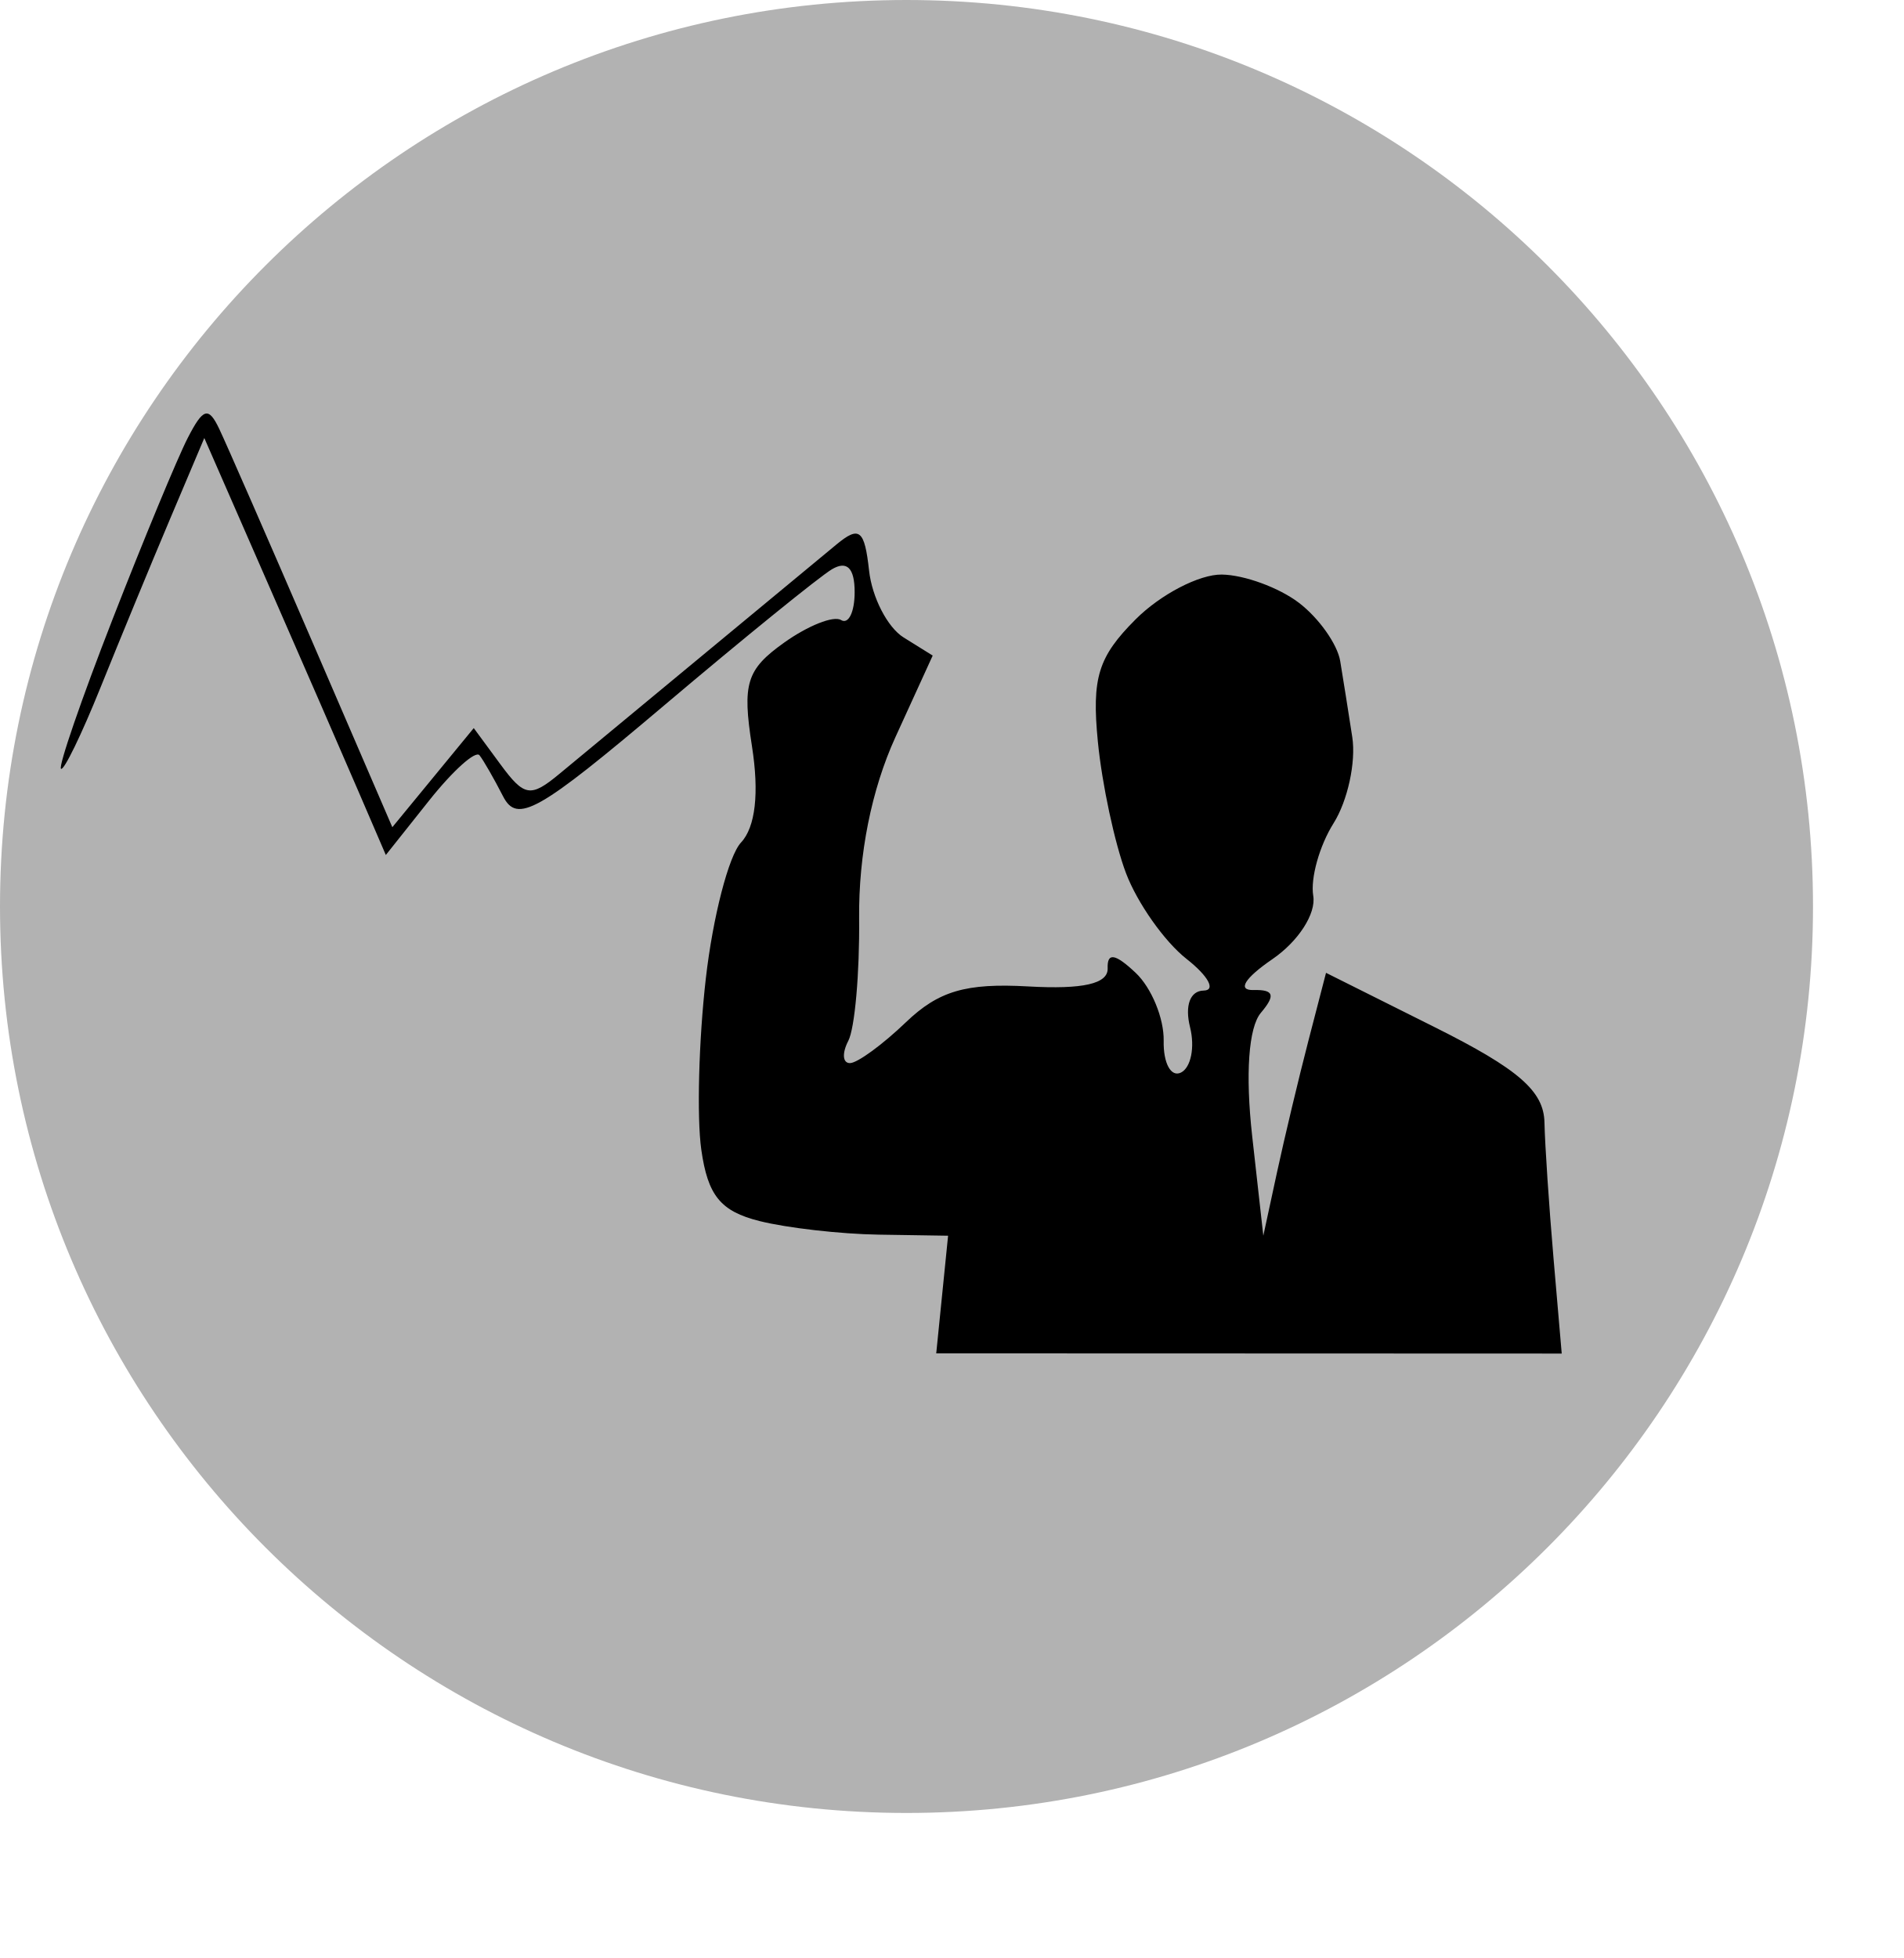
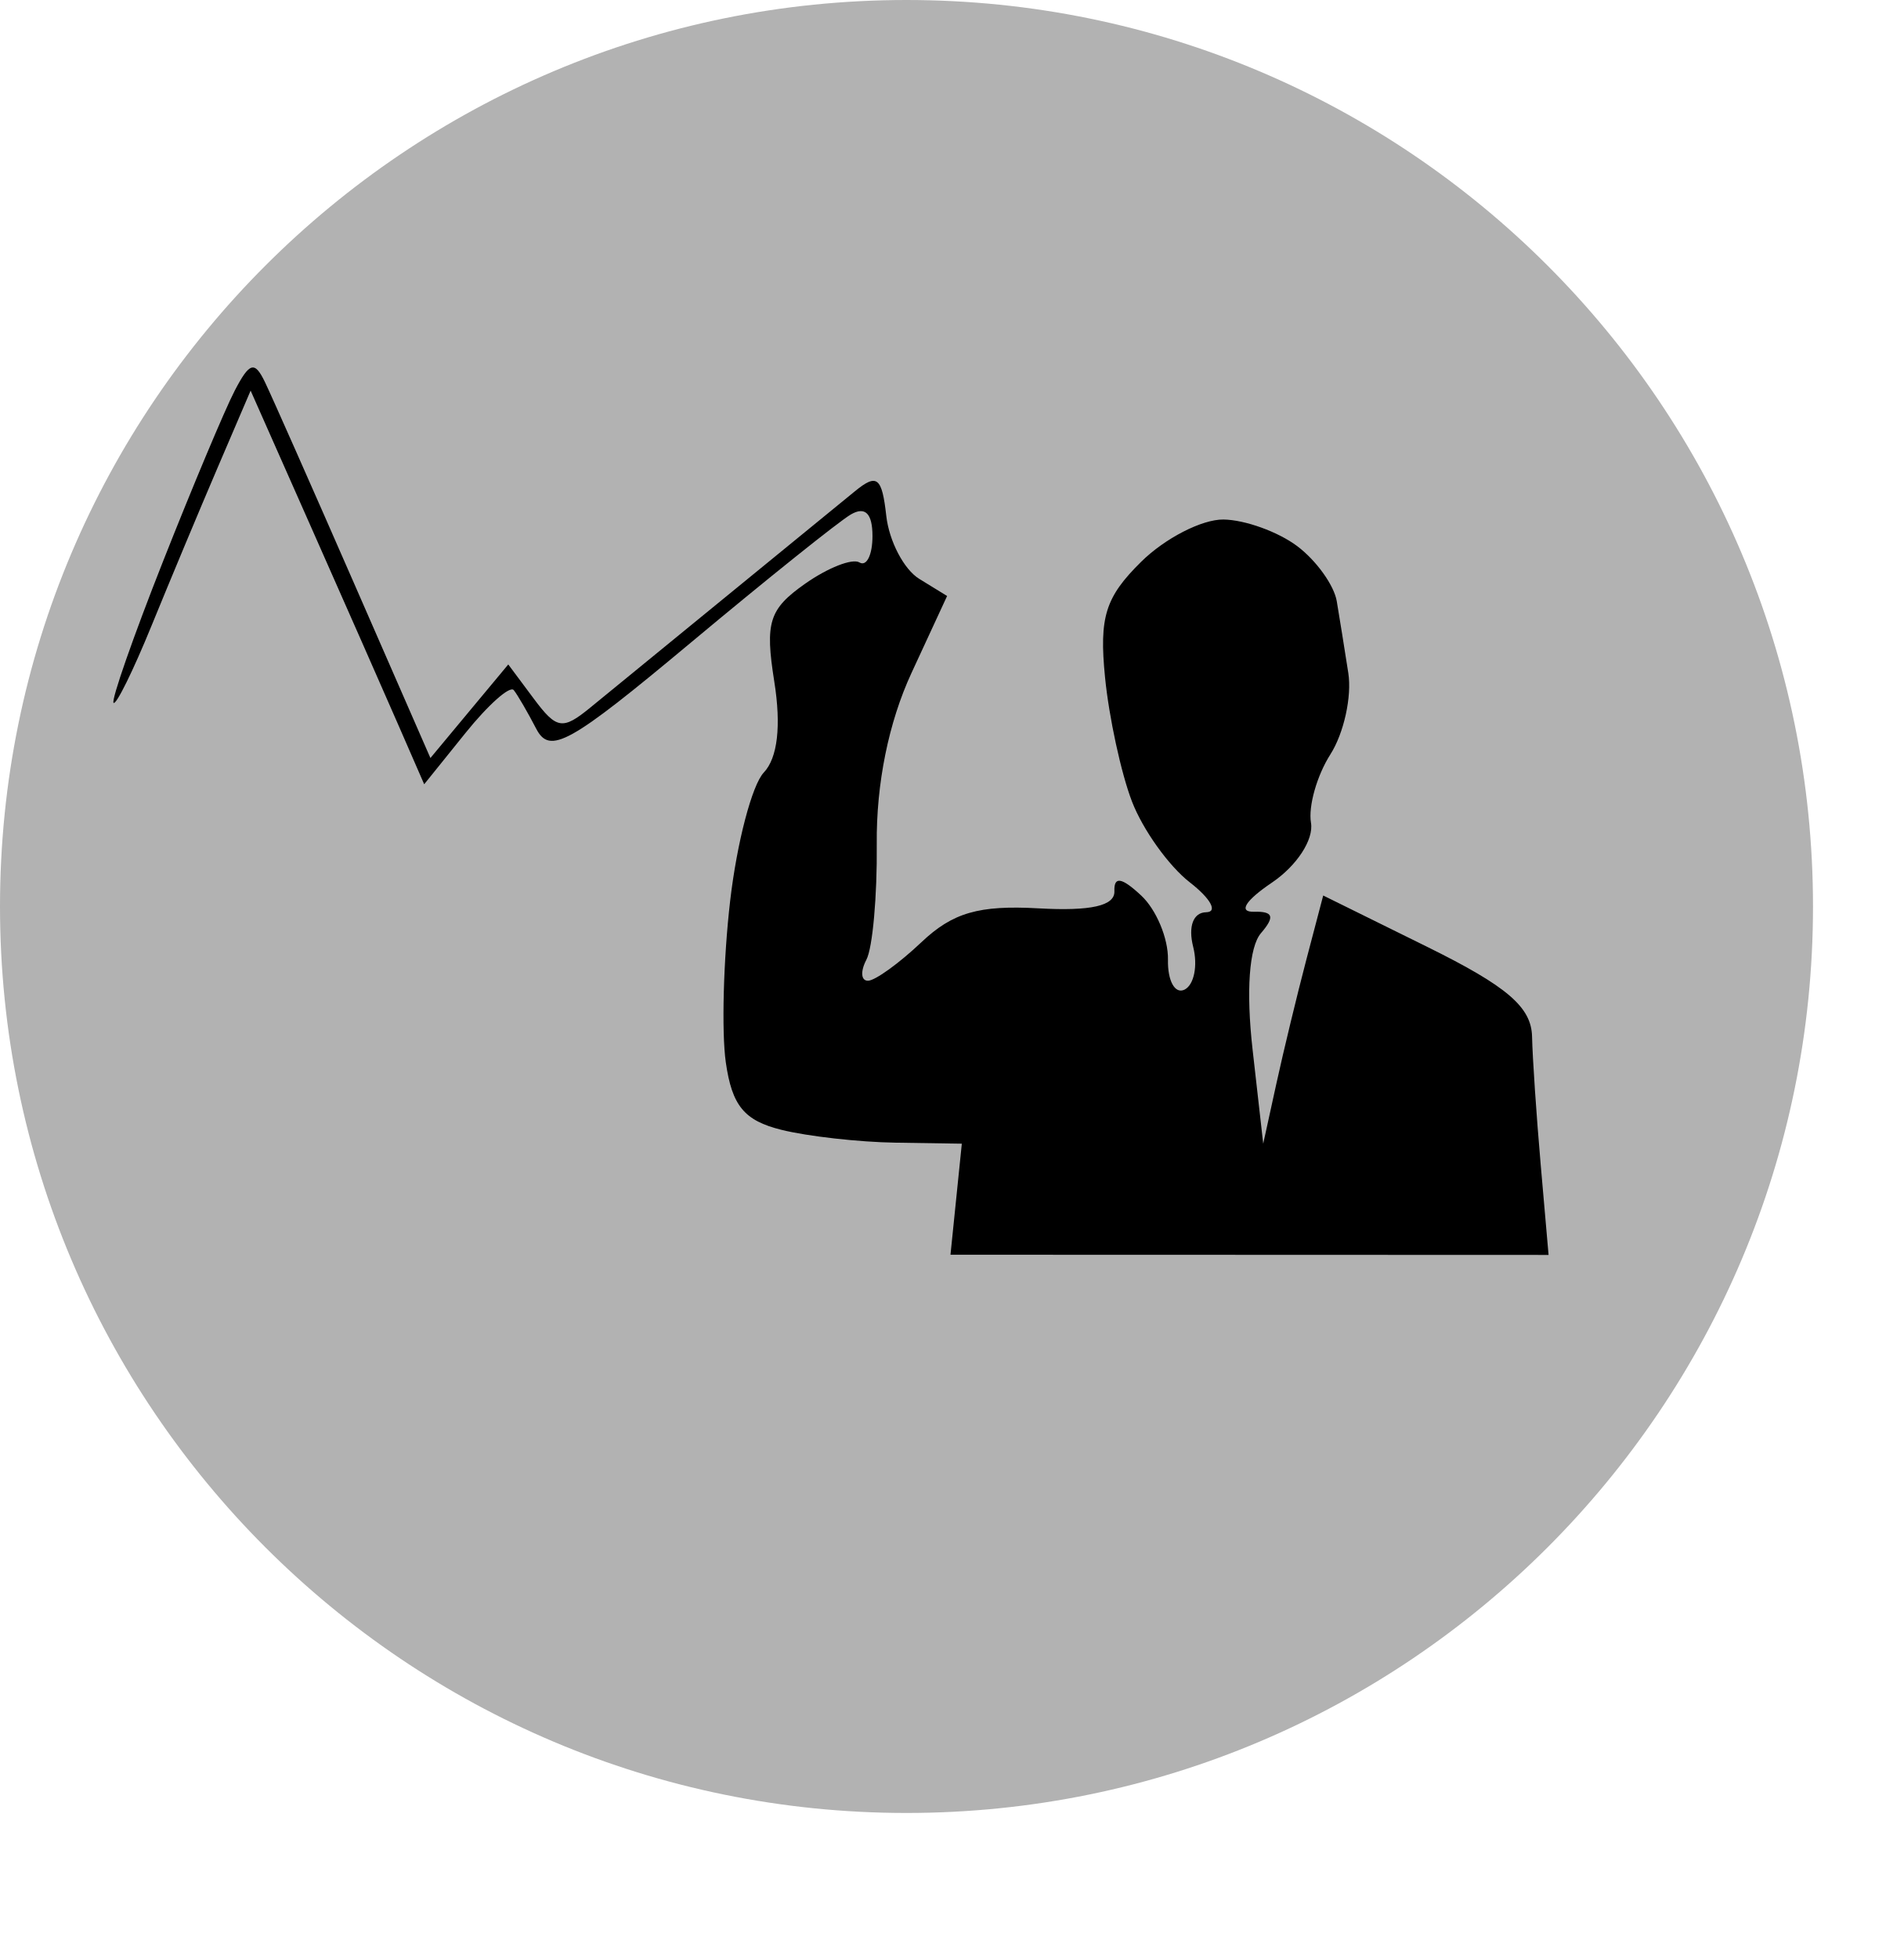
- <svg xmlns="http://www.w3.org/2000/svg" width="105" height="108" viewBox="0 0 105 108" version="1.1">
+ <svg xmlns="http://www.w3.org/2000/svg" width="105" height="108" viewBox="0 0 105 108" version="1.1" id="svg2">
+   <defs id="defs13" />
  <svg version="1.1" id="Ebene_1" x="0px" y="0px" width="100px" height="100px" viewBox="0 0 100 100" enable-background="new 0 0 100 100" xml:space="preserve">
-     <circle fill="#B2B2B2" cx="50" cy="50" r="50" />
+     <circle fill="#B2B2B2" cx="50" cy="50" r="50" id="circle5" />
  </svg>
-   <g>
-     <path d="M 16.954 35 C 16.362 33.755 16.066 33.84 15.214 35.5 C 14.649 36.6 12.783 41.1 11.068 45.5 C 9.352 49.9 8.073 53.61 8.224 53.744 C 8.376 53.879 9.36 51.854 10.411 49.244 C 11.462 46.635 13.178 42.475 14.225 40 L 16.129 35.5 L 19.628 43.5 C 21.553 47.9 23.806 53.075 24.634 55 L 26.141 58.5 L 28.526 55.5 C 29.838 53.85 31.089 52.725 31.308 53 C 31.526 53.275 32.109 54.29 32.603 55.255 C 33.385 56.786 34.522 56.146 41.5 50.243 C 45.9 46.521 50.062 43.144 50.75 42.738 C 51.579 42.248 52 42.673 52 44 C 52 45.1 51.663 45.793 51.25 45.54 C 50.837 45.287 49.422 45.85 48.105 46.79 C 46.032 48.27 45.794 49.039 46.336 52.5 C 46.742 55.088 46.528 56.964 45.731 57.814 C 45.054 58.536 44.181 61.911 43.791 65.314 C 43.401 68.716 43.288 72.963 43.541 74.75 C 43.899 77.286 44.604 78.152 46.75 78.691 C 48.263 79.071 51.222 79.409 53.327 79.441 L 57.154 79.5 L 56.827 82.744 L 56.5 85.989 L 73.75 85.994 L 91 86 L 90.548 80.75 C 90.299 77.862 90.074 74.487 90.048 73.25 C 90.011 71.519 88.616 70.308 84 68 L 78 65 L 77.027 68.75 C 76.492 70.812 75.713 74.075 75.297 76 L 74.541 79.5 L 73.926 74 C 73.545 70.583 73.727 68.01 74.406 67.205 C 75.227 66.235 75.125 65.92 74 65.949 C 73.092 65.972 73.504 65.299 75.045 64.243 C 76.475 63.263 77.46 61.734 77.295 60.75 C 77.133 59.788 77.637 57.987 78.415 56.75 C 79.194 55.513 79.658 53.375 79.448 52 C 79.237 50.625 78.937 48.737 78.782 47.804 C 78.627 46.872 77.6 45.423 76.5 44.586 C 75.4 43.749 73.487 43.049 72.25 43.032 C 71.013 43.014 68.875 44.125 67.5 45.5 C 65.429 47.571 65.071 48.73 65.415 52.25 C 65.643 54.587 66.341 57.85 66.966 59.5 C 67.591 61.15 69.092 63.277 70.301 64.228 C 71.511 65.178 71.938 65.966 71.25 65.978 C 70.503 65.991 70.201 66.805 70.5 68 C 70.775 69.1 70.55 70.225 70 70.5 C 69.45 70.775 69.02 69.987 69.045 68.75 C 69.069 67.513 68.374 65.825 67.5 65 C 66.372 63.935 65.924 63.862 65.955 64.75 C 65.986 65.604 64.599 65.921 61.574 65.75 C 58.137 65.556 56.627 65.999 54.824 67.729 C 53.546 68.955 52.163 69.967 51.75 69.979 C 51.337 69.991 51.293 69.438 51.65 68.75 C 52.008 68.062 52.276 65.025 52.247 62 C 52.212 58.475 52.931 54.884 54.249 52 L 56.305 47.5 L 54.699 46.5 C 53.815 45.95 52.959 44.292 52.796 42.816 C 52.547 40.557 52.262 40.328 51 41.37 C 50.175 42.051 46.8 44.845 43.5 47.579 C 40.2 50.312 36.698 53.213 35.717 54.024 C 34.123 55.344 33.779 55.288 32.463 53.5 L 30.991 51.5 L 28.746 54.233 L 26.5 56.967 L 22.084 46.733 C 19.655 41.105 17.347 35.825 16.954 35 Z " class="odd" fill="#000000" transform="matrix(1 0 0 1 -4.86 -11.34)" />
+   <g id="g7" transform="matrix(0.9561891,0,0,0.9440389,3.048465,-1.262464)">
+     <path d="m 16.954,35 c -0.593,-1.245 -0.888,-1.16 -1.741,0.5 -0.565,1.1 -2.43,5.6 -4.146,10 -1.716,4.4 -2.995,8.11 -2.844,8.244 0.152,0.134 1.136,-1.891 2.187,-4.5 C 11.462,46.635 13.178,42.475 14.225,40 l 1.904,-4.5 3.499,8 c 1.925,4.4 4.177,9.575 5.006,11.5 l 1.507,3.5 2.385,-3 c 1.312,-1.65 2.563,-2.775 2.782,-2.5 0.218,0.275 0.801,1.29 1.295,2.255 0.783,1.531 1.919,0.891 8.897,-5.012 4.4,-3.722 8.562,-7.099 9.25,-7.505 C 51.579,42.248 52,42.673 52,44 c 0,1.1 -0.338,1.793 -0.75,1.54 -0.412,-0.253 -1.828,0.31 -3.145,1.25 -2.073,1.48 -2.311,2.248 -1.769,5.71 0.406,2.588 0.192,4.464 -0.605,5.314 -0.677,0.723 -1.551,4.098 -1.941,7.5 -0.39,3.402 -0.502,7.649 -0.25,9.436 0.358,2.536 1.063,3.402 3.209,3.941 1.512,0.38 4.472,0.718 6.577,0.75 L 57.154,79.5 56.827,82.744 56.5,85.989 73.75,85.994 91,86 90.548,80.75 c -0.249,-2.888 -0.474,-6.263 -0.5,-7.5 C 90.011,71.519 88.616,70.308 84,68 l -6,-3 -0.973,3.75 C 76.492,70.812 75.713,74.075 75.297,76 l -0.757,3.5 L 73.926,74 C 73.545,70.583 73.727,68.01 74.406,67.205 75.227,66.235 75.125,65.92 74,65.949 c -0.908,0.023 -0.496,-0.65 1.045,-1.705 1.431,-0.98 2.416,-2.509 2.25,-3.493 -0.162,-0.963 0.342,-2.763 1.121,-4 C 79.194,55.513 79.658,53.375 79.448,52 79.237,50.625 78.937,48.737 78.782,47.804 78.627,46.872 77.6,45.423 76.5,44.586 75.4,43.749 73.487,43.049 72.25,43.032 71.013,43.014 68.875,44.125 67.5,45.5 c -2.071,2.071 -2.429,3.23 -2.085,6.75 0.228,2.337 0.926,5.6 1.551,7.25 0.625,1.65 2.126,3.777 3.335,4.728 1.209,0.95 1.636,1.738 0.949,1.75 C 70.503,65.991 70.201,66.805 70.5,68 70.775,69.1 70.55,70.225 70,70.5 69.45,70.775 69.02,69.987 69.045,68.75 69.069,67.513 68.374,65.825 67.5,65 c -1.128,-1.065 -1.576,-1.138 -1.545,-0.25 0.03,0.854 -1.356,1.171 -4.382,1 -3.436,-0.194 -4.946,0.249 -6.75,1.979 -1.278,1.226 -2.661,2.238 -3.074,2.25 C 51.337,69.991 51.293,69.438 51.65,68.75 52.008,68.062 52.276,65.025 52.247,62 52.212,58.475 52.931,54.884 54.249,52 l 2.056,-4.5 -1.606,-1 C 53.815,45.95 52.959,44.292 52.796,42.816 52.547,40.557 52.262,40.328 51,41.37 c -0.825,0.681 -4.2,3.475 -7.5,6.209 -3.3,2.734 -6.802,5.634 -7.783,6.446 C 34.123,55.344 33.779,55.288 32.463,53.5 l -1.472,-2 -2.246,2.733 L 26.5,56.967 22.084,46.733 C 19.655,41.105 17.347,35.825 16.954,35 Z" class="odd" transform="translate(-4.86,-11.34)" id="path9" style="fill:#000000" />
  </g>
</svg>
